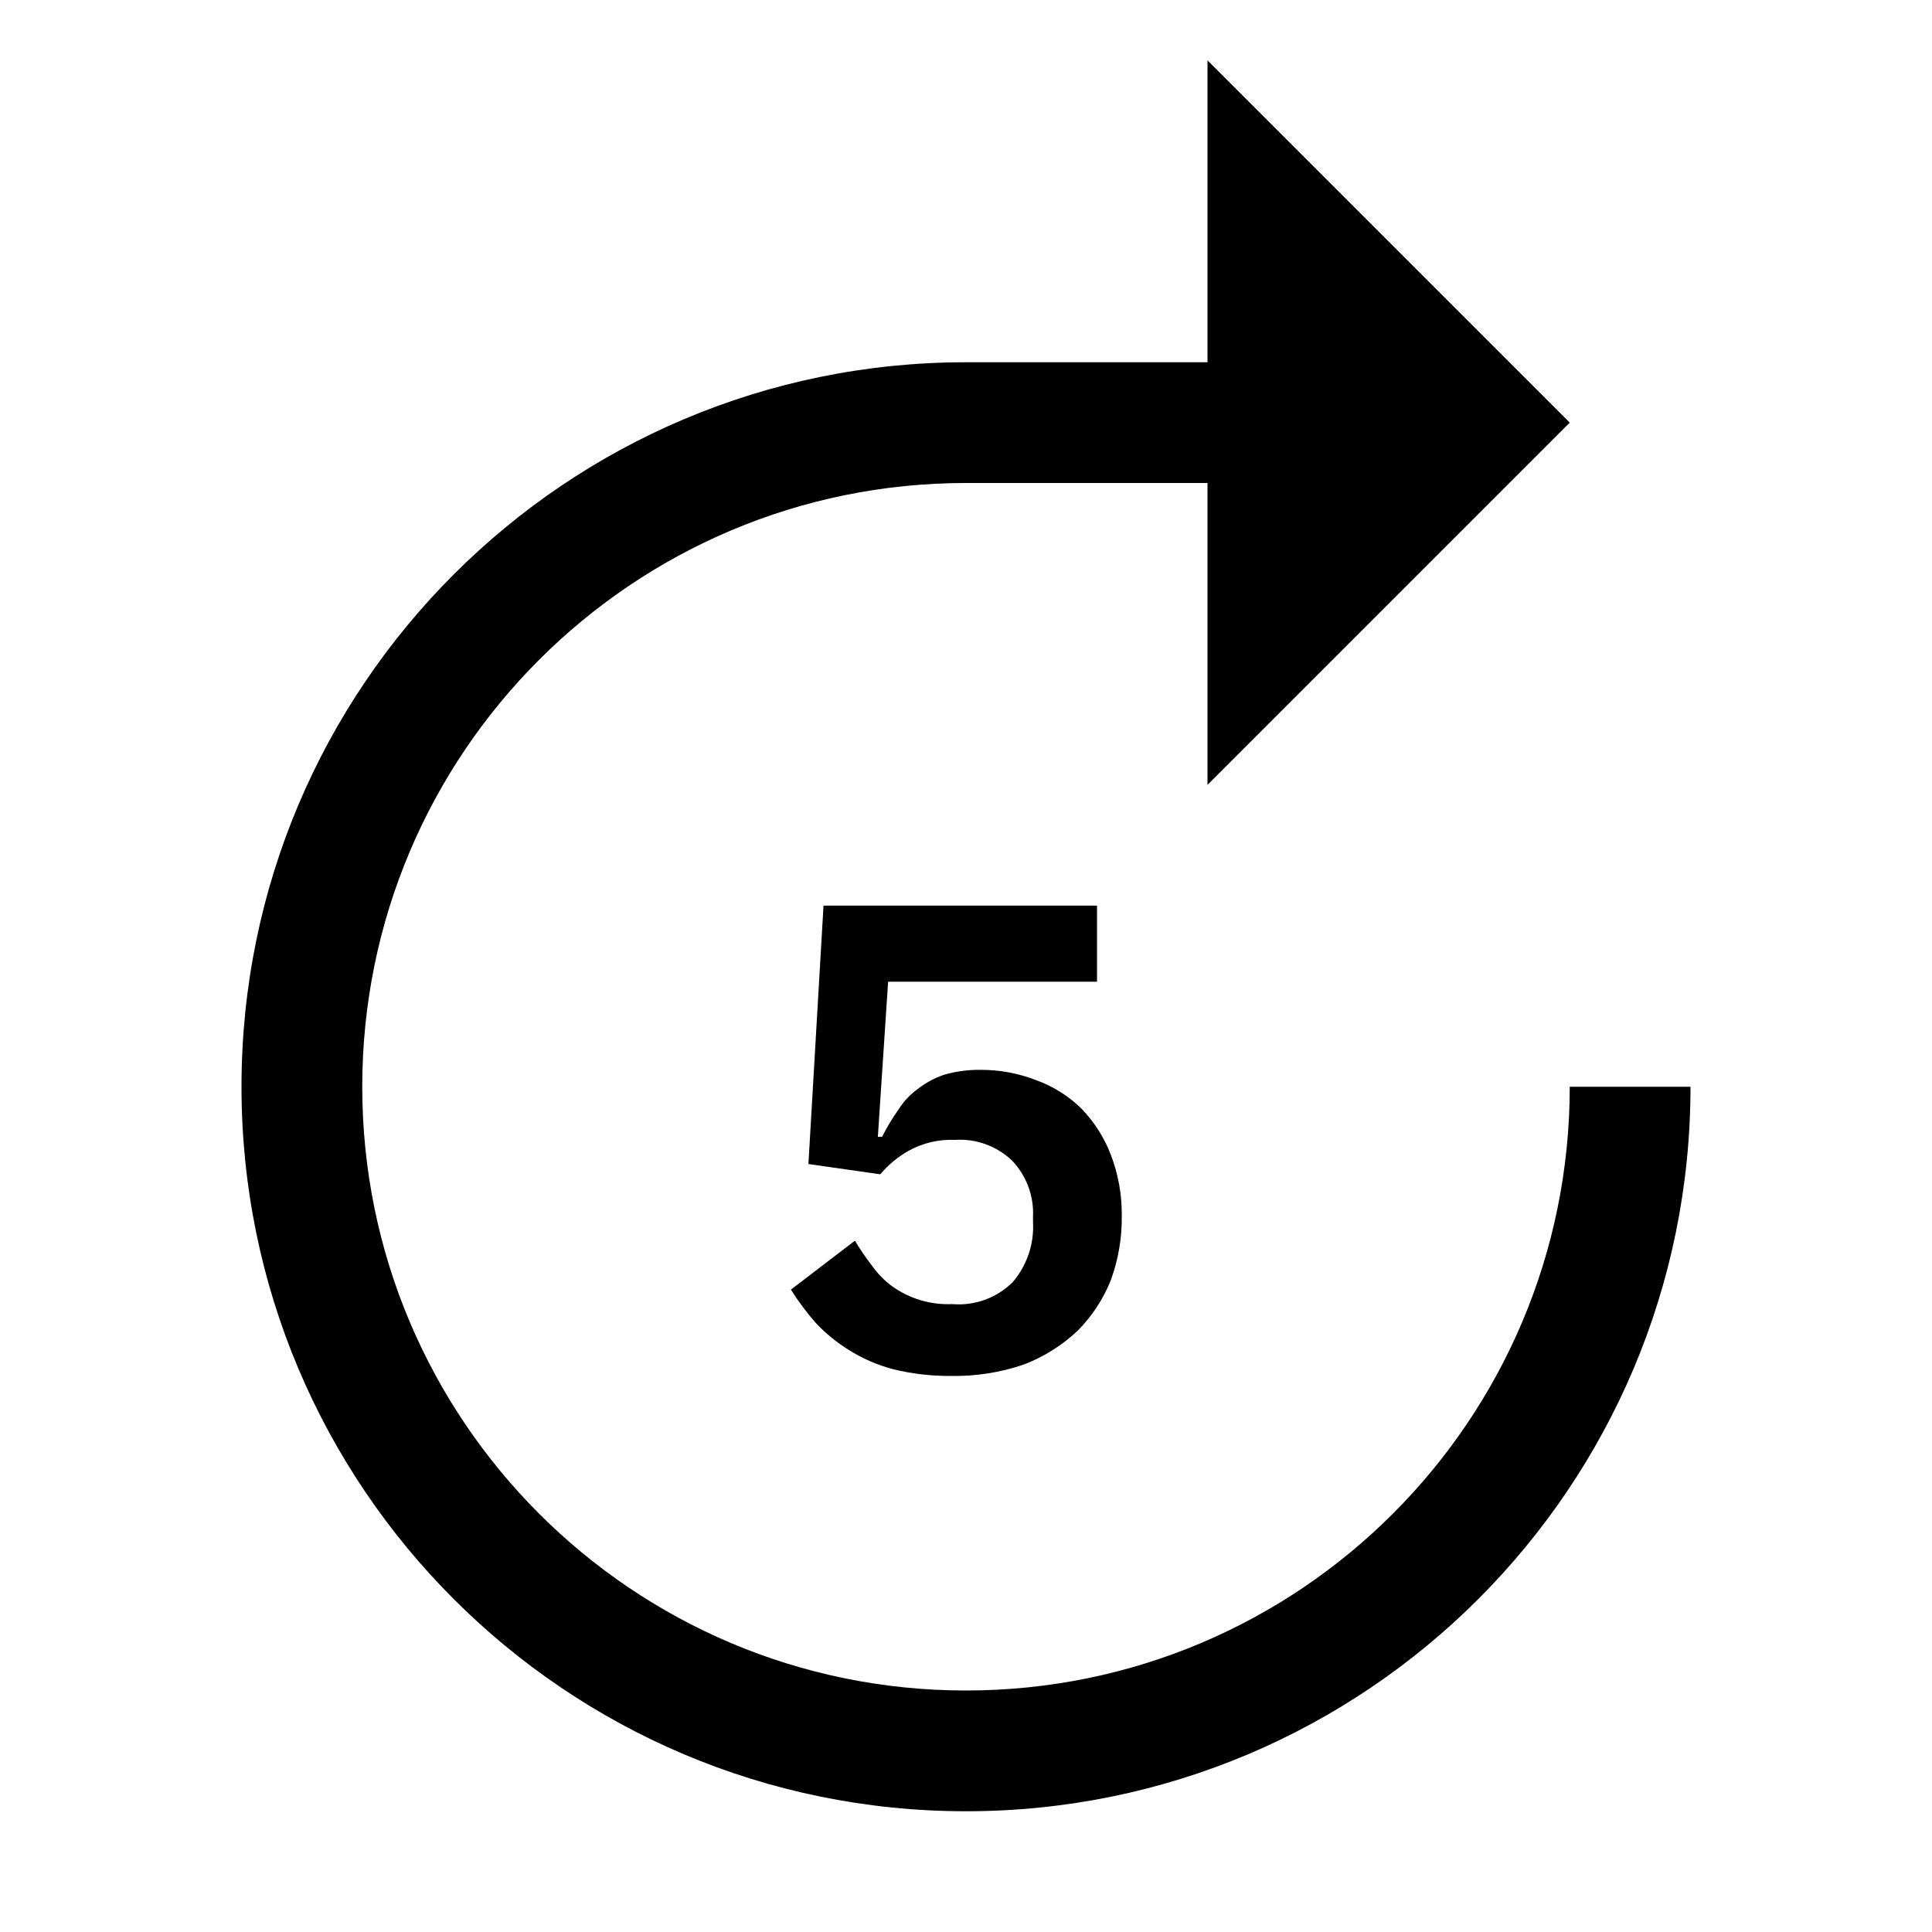
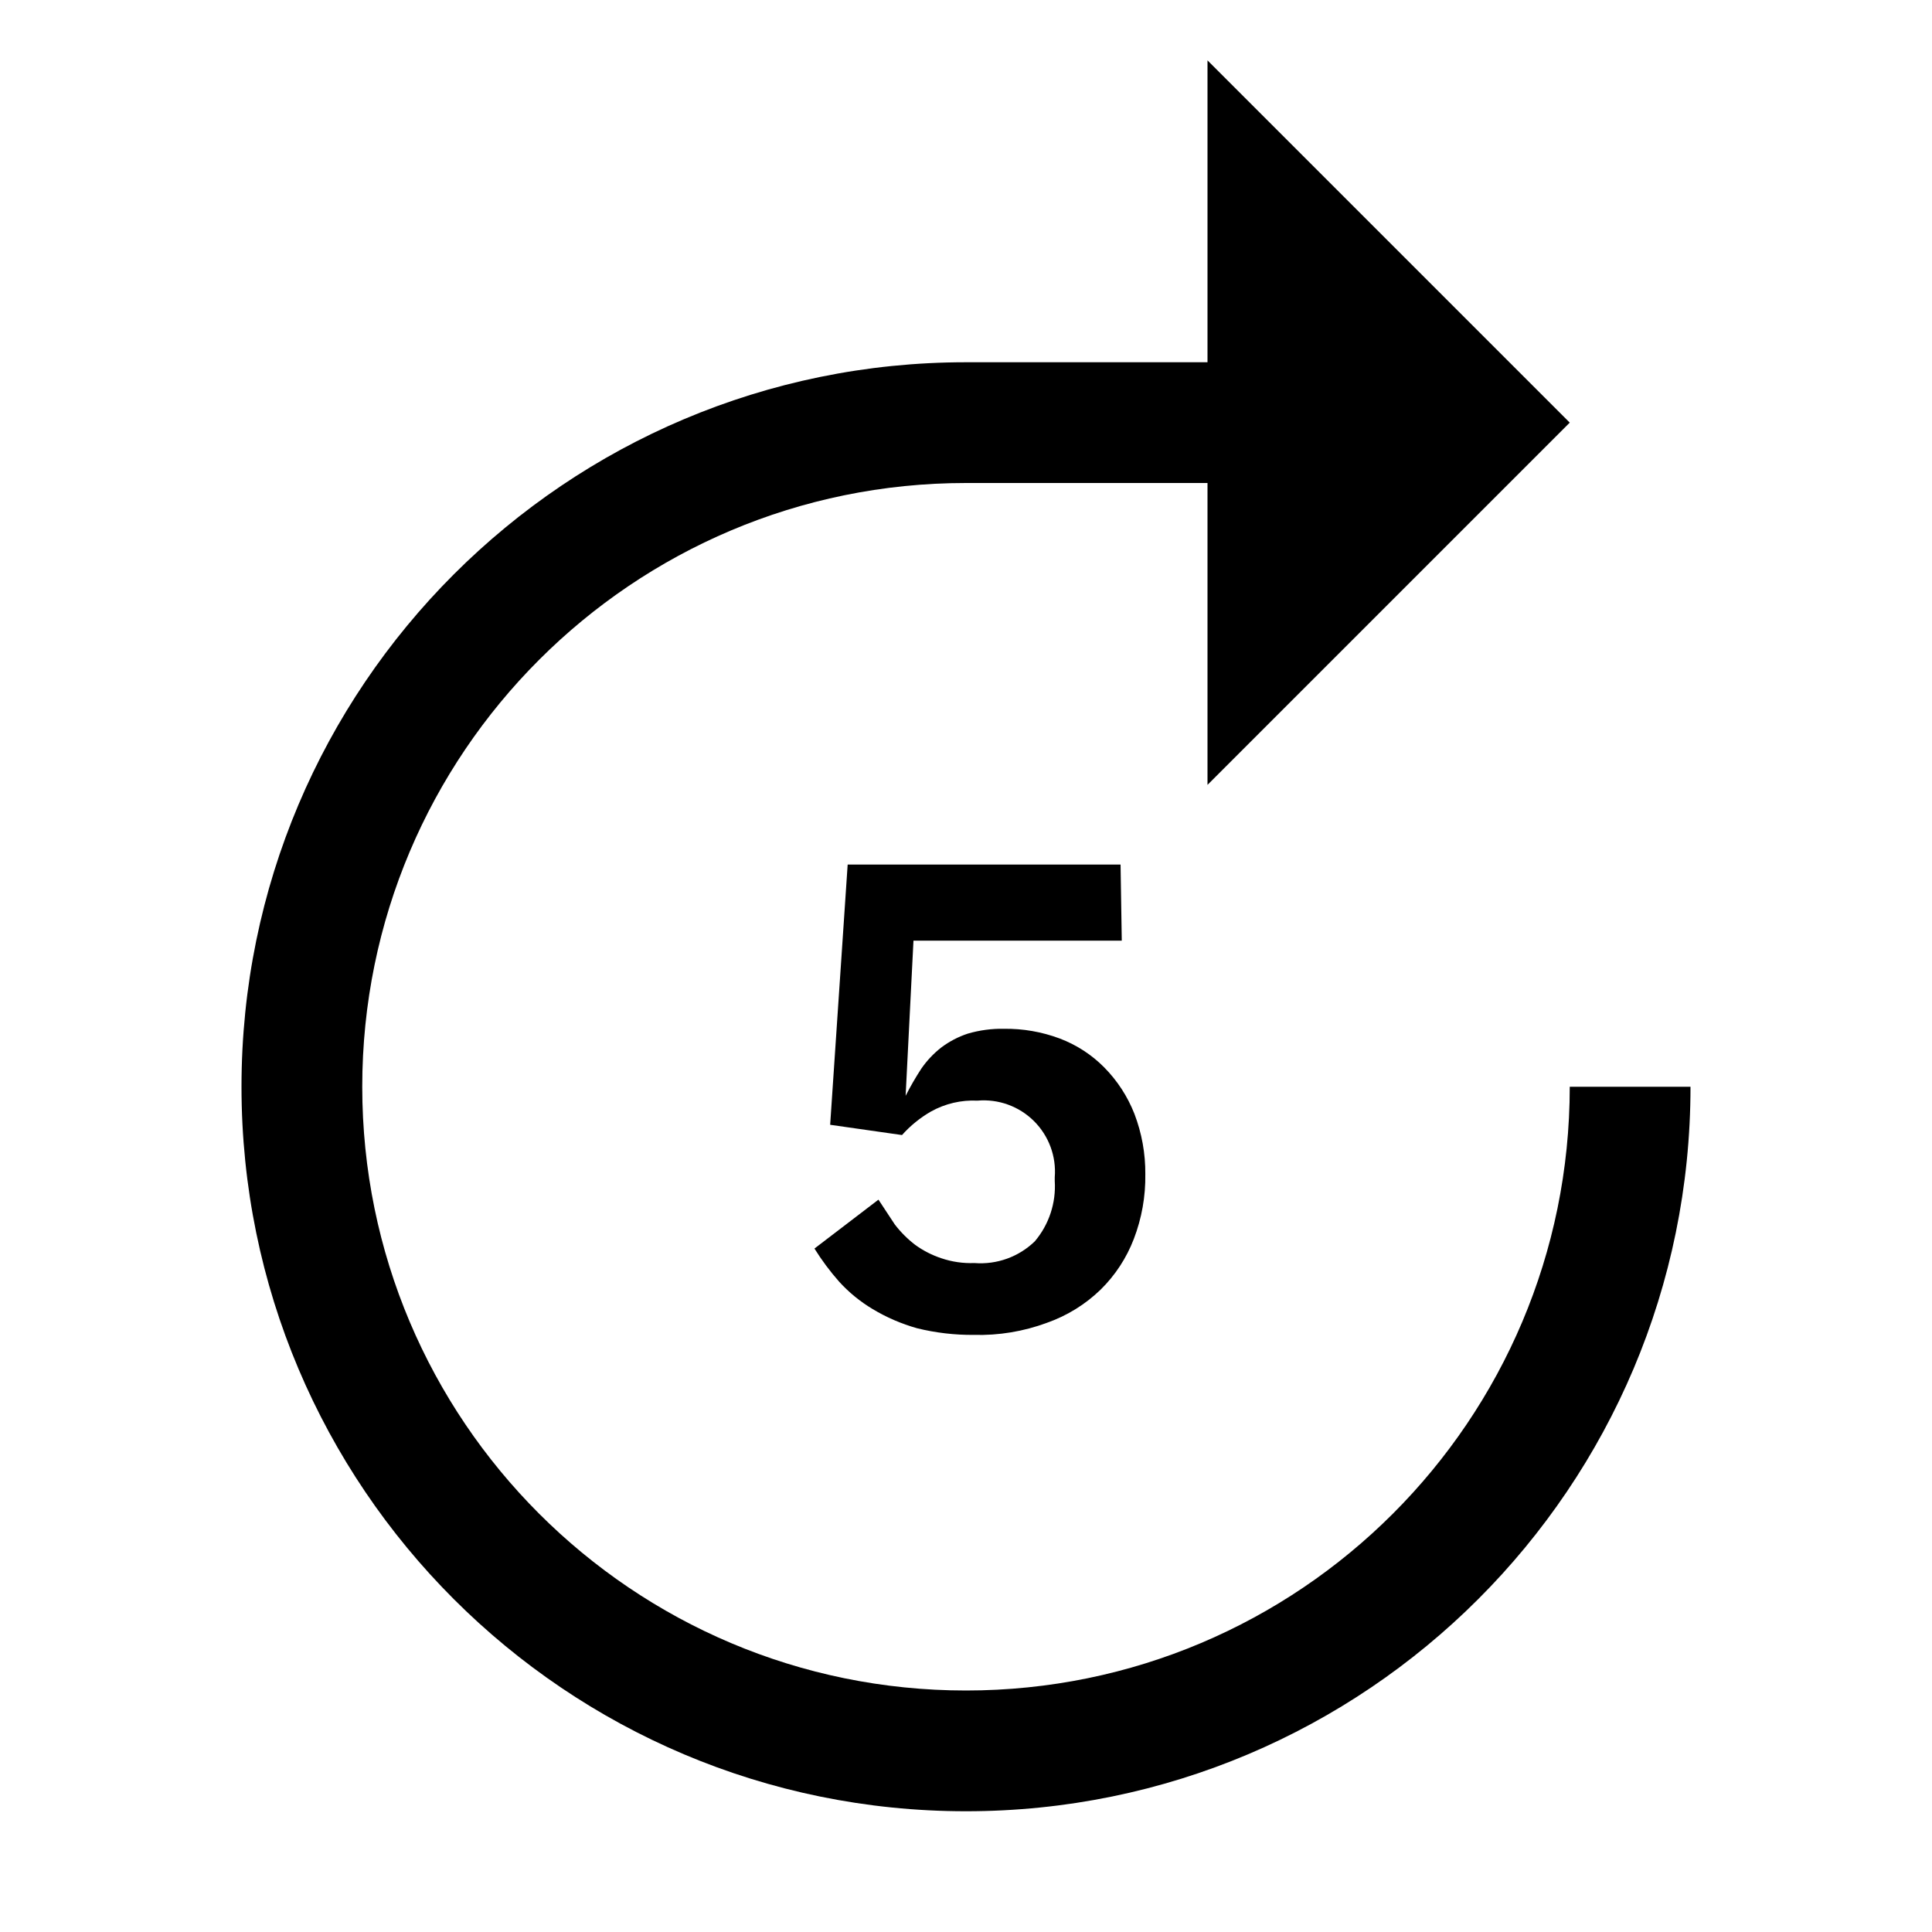
<svg xmlns="http://www.w3.org/2000/svg" id="icon" viewBox="0 0 32 32">
  <defs>
    <style>.cls-1{fill:none;}</style>
  </defs>
  <path d="M26,18A10,10,0,1,1,16,8h4v5l6-6L20,1V6H16A12,12,0,1,0,28,18Z" />
-   <path d="M18.17,16.26H14.71l-.17,2.57h.07a3.35,3.35,0,0,1,.27-.45,1.23,1.23,0,0,1,.33-.35,1.47,1.47,0,0,1,.43-.23,2.13,2.13,0,0,1,.6-.08,2.51,2.51,0,0,1,.92.17,2.08,2.08,0,0,1,.75.47,2.26,2.26,0,0,1,.49.77,2.73,2.73,0,0,1,.18,1,3,3,0,0,1-.18,1.07,2.5,2.5,0,0,1-.55.84,2.7,2.7,0,0,1-.89.56,3.53,3.53,0,0,1-1.21.19,3.87,3.87,0,0,1-.95-.11,2.63,2.63,0,0,1-.74-.32,2.7,2.7,0,0,1-.55-.45,4.36,4.36,0,0,1-.41-.55l1.06-.81a4.21,4.21,0,0,0,.28.41,1.52,1.52,0,0,0,.33.34,1.59,1.59,0,0,0,1,.3,1.27,1.27,0,0,0,1-.36,1.41,1.41,0,0,0,.34-1v-.09a1.26,1.26,0,0,0-.35-.93,1.25,1.25,0,0,0-.94-.34,1.46,1.46,0,0,0-.77.18,1.71,1.71,0,0,0-.47.39l-1.19-.17L13.64,15h4.53Z" />
+   <path d="M18.58,15.58H15.13L15,18.15H15a4.83,4.83,0,0,1,.26-.45,1.59,1.59,0,0,1,.33-.35,1.53,1.53,0,0,1,.44-.23,2,2,0,0,1,.6-.08,2.54,2.54,0,0,1,.92.16,2.06,2.06,0,0,1,.74.48,2.28,2.28,0,0,1,.5.77,2.73,2.73,0,0,1,.18,1,2.87,2.87,0,0,1-.19,1.07,2.36,2.36,0,0,1-.55.84,2.44,2.44,0,0,1-.89.55,3.23,3.23,0,0,1-1.21.2,3.79,3.79,0,0,1-.94-.11,3,3,0,0,1-.74-.32,2.45,2.45,0,0,1-.55-.45,4.13,4.13,0,0,1-.41-.55l1.06-.81.27.41a1.82,1.82,0,0,0,.34.34,1.59,1.59,0,0,0,.43.22,1.52,1.52,0,0,0,.55.08,1.29,1.29,0,0,0,1-.36,1.41,1.41,0,0,0,.33-1V19.5a1.18,1.18,0,0,0-1.28-1.27,1.44,1.44,0,0,0-.77.18,1.94,1.94,0,0,0-.48.39l-1.19-.17.29-4.31h4.52Z" />
  <rect id="_Transparent_Rectangle_" data-name="&lt;Transparent Rectangle&gt;" class="cls-1" width="32" height="32" />
</svg>
